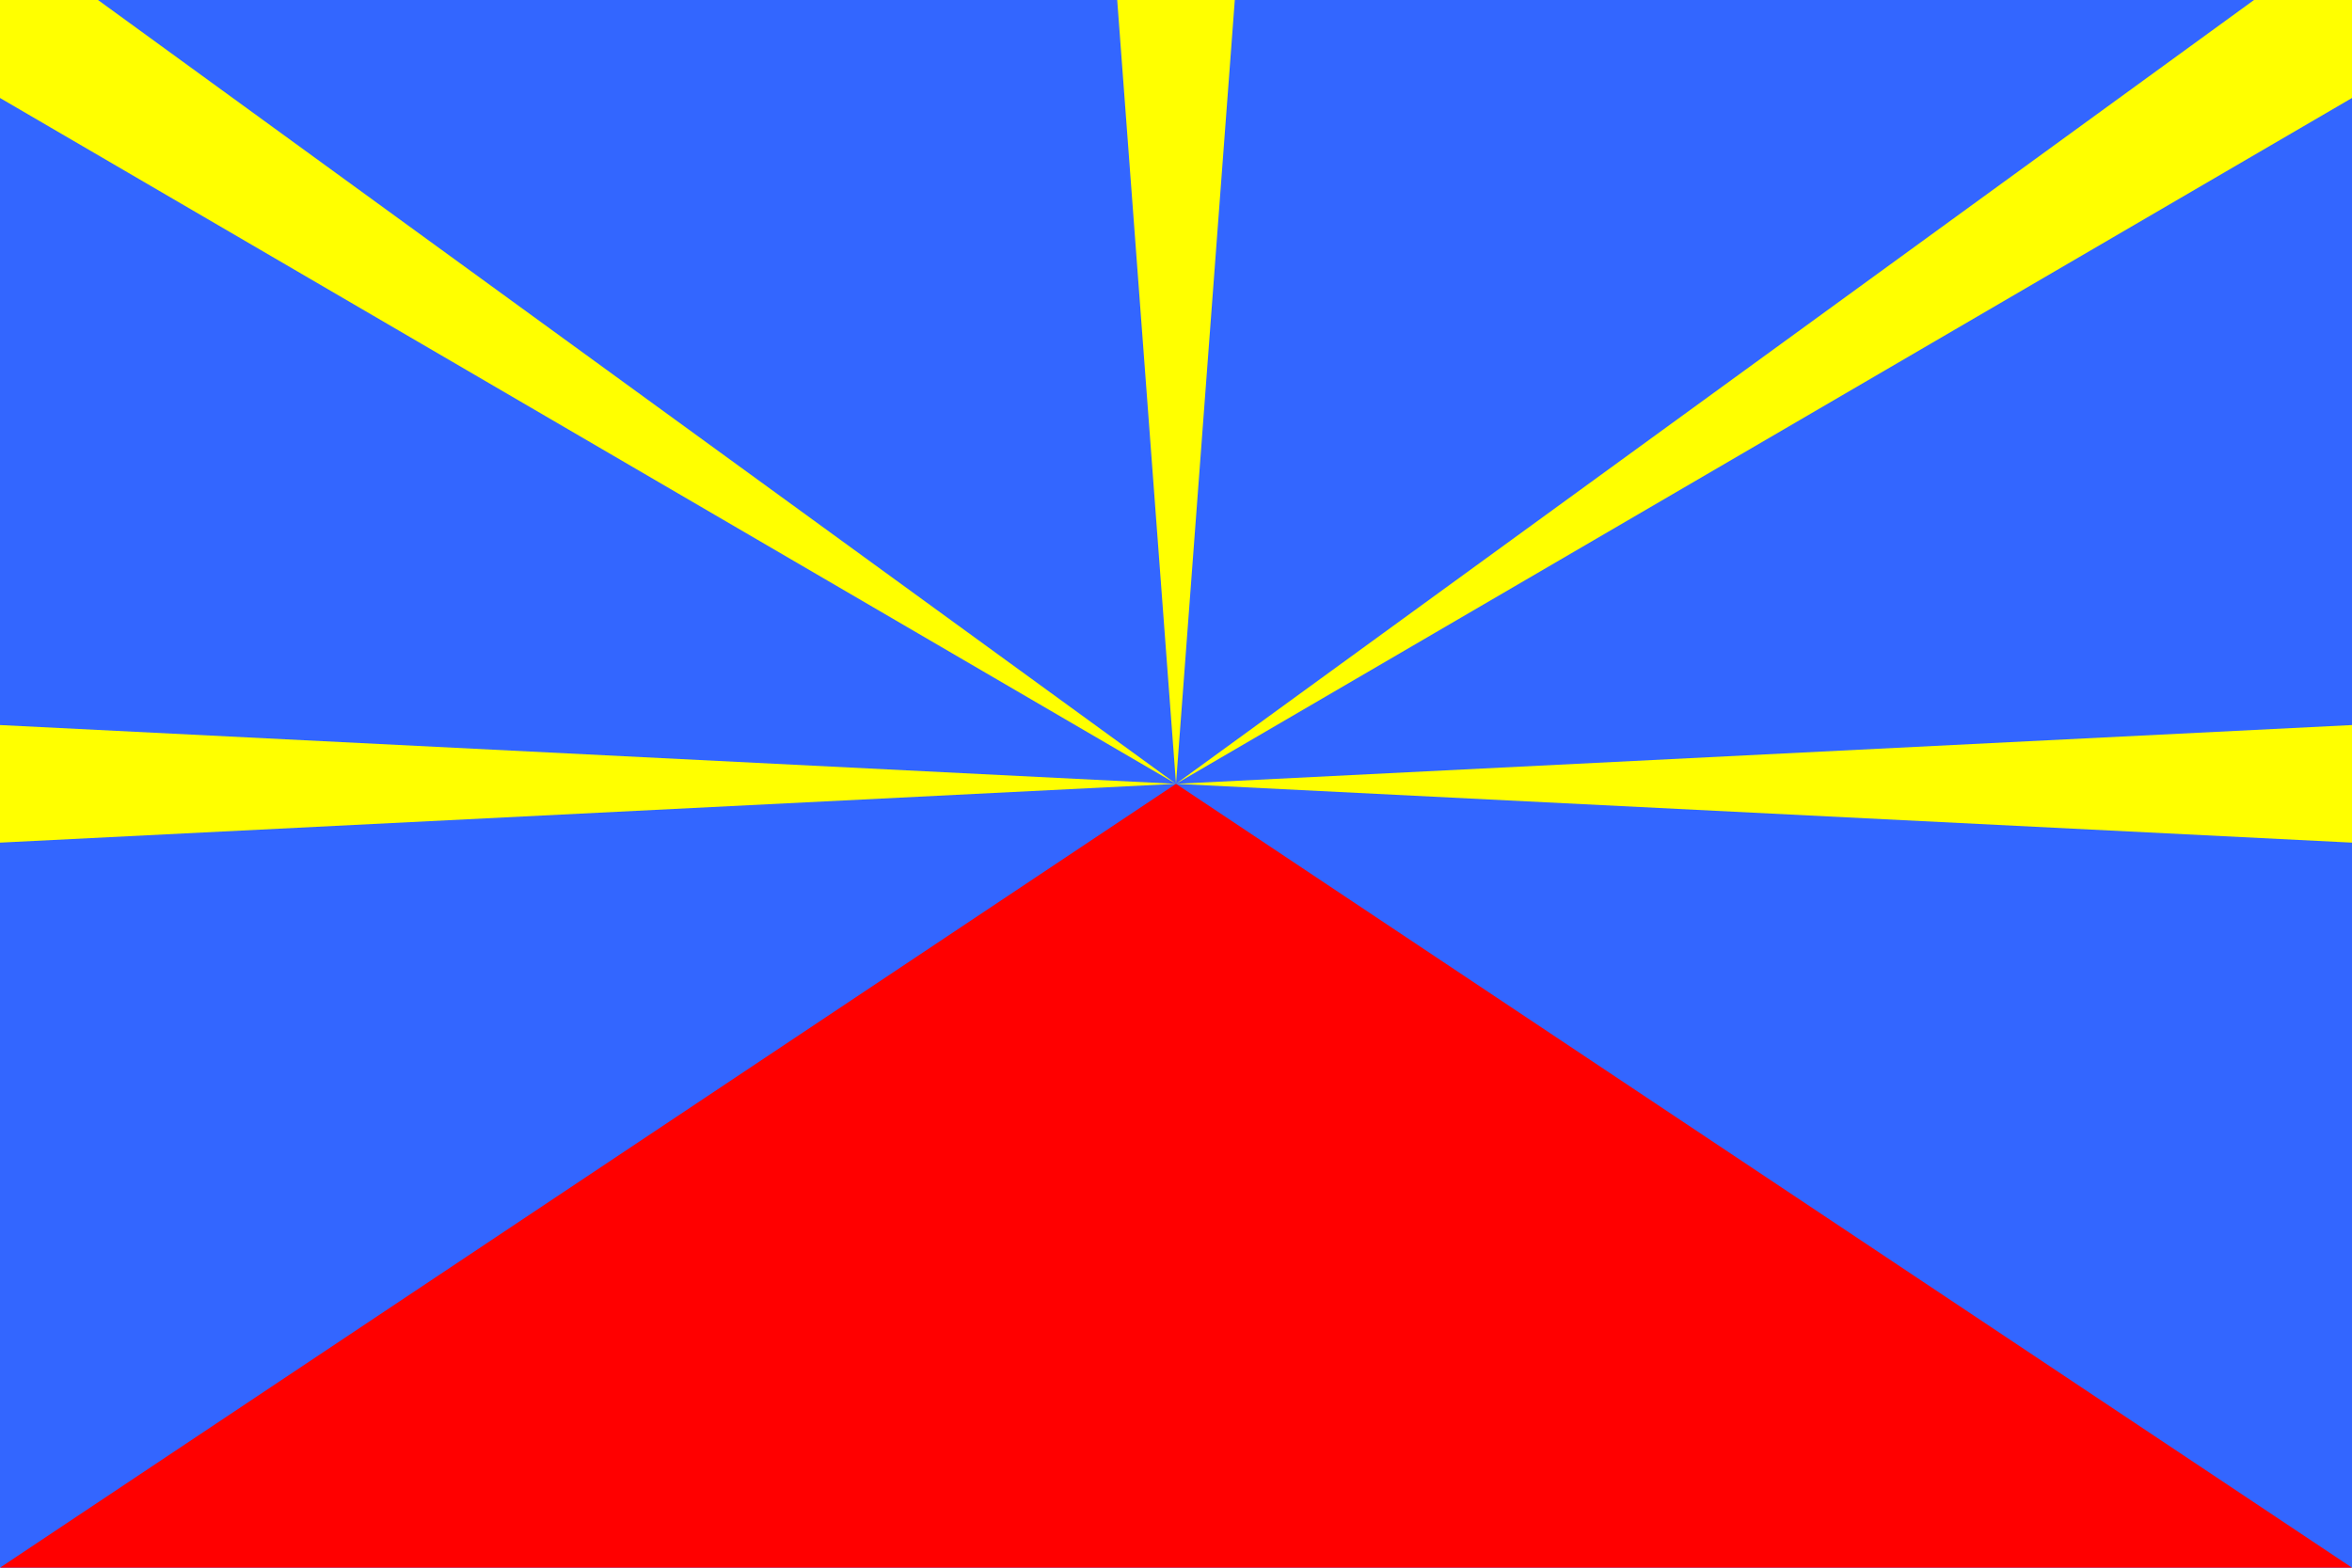
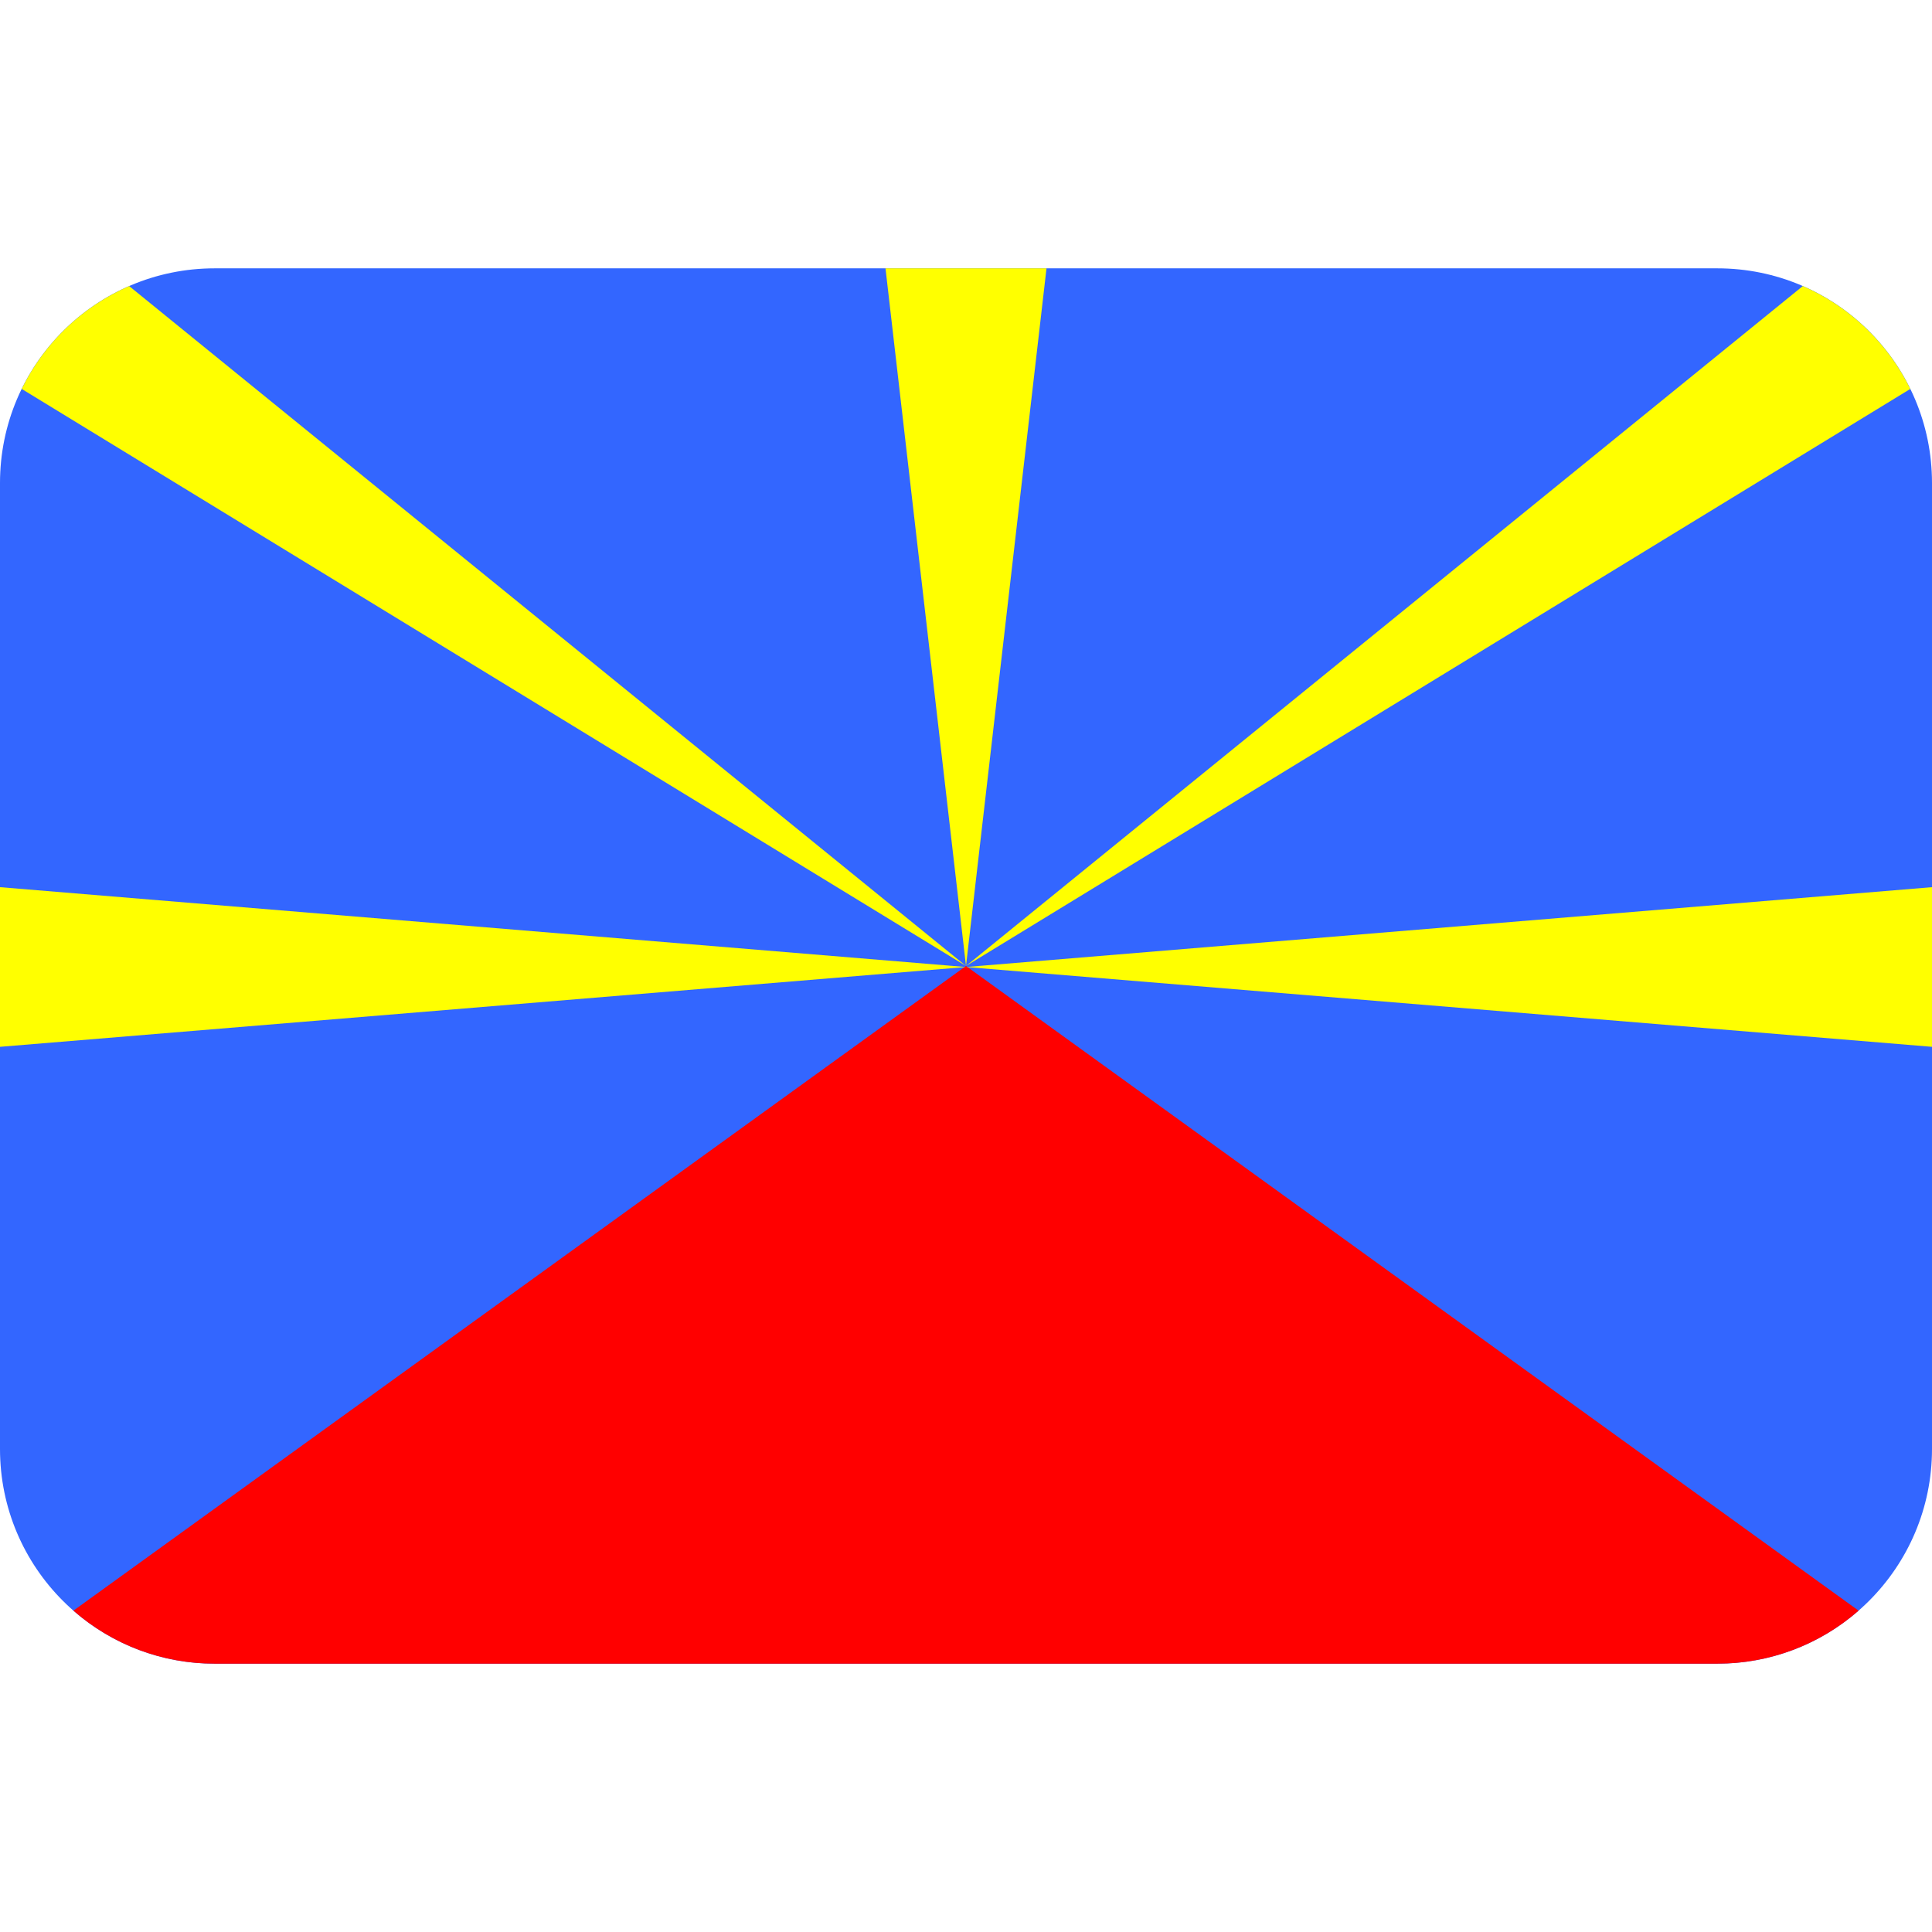
- <svg xmlns="http://www.w3.org/2000/svg" width="900" height="600" viewBox="0 0 120 80">
-   <path d="M0,0H120V80H0z" fill="#36f" />
-   <path d="M60,40 0,80H120z" fill="#f00" />
-   <g fill="#ff0">
-     <path d="M0,37v6L120,37v6z" />
-     <path d="M60,40 0,5V0H5zL115,0h5V5z" />
-     <path d="M60,40 57,0h6z" />
-   </g>
+ <svg xmlns="http://www.w3.org/2000/svg" width="800px" height="800px" viewBox="0 0 36 36" aria-hidden="true" role="img" class="iconify iconify--twemoji" preserveAspectRatio="xMidYMid meet">
+   <path fill="#36F" d="M32 5H4a4 4 0 0 0-4 4v18a4 4 0 0 0 4 4h28a4 4 0 0 0 4-4V9a4 4 0 0 0-4-4z" />
+   <path fill="red" d="M18 18L1.368 30.012l.001.001A3.983 3.983 0 0 0 4 31h28a3.984 3.984 0 0 0 2.632-.988L18 18z" />
+   <path fill="#FF0" d="M18 18.019l18 1.487v-2.975zM0 16.531v2.975l18-1.487zm2.405-11.2A4.01 4.01 0 0 0 .404 7.247L18 18L2.406 5.33l-.001.001zm33.191 1.916a4.023 4.023 0 0 0-2.003-1.917L18 18L35.596 7.247zM19.5 5h-3L18 18z" />
</svg>
